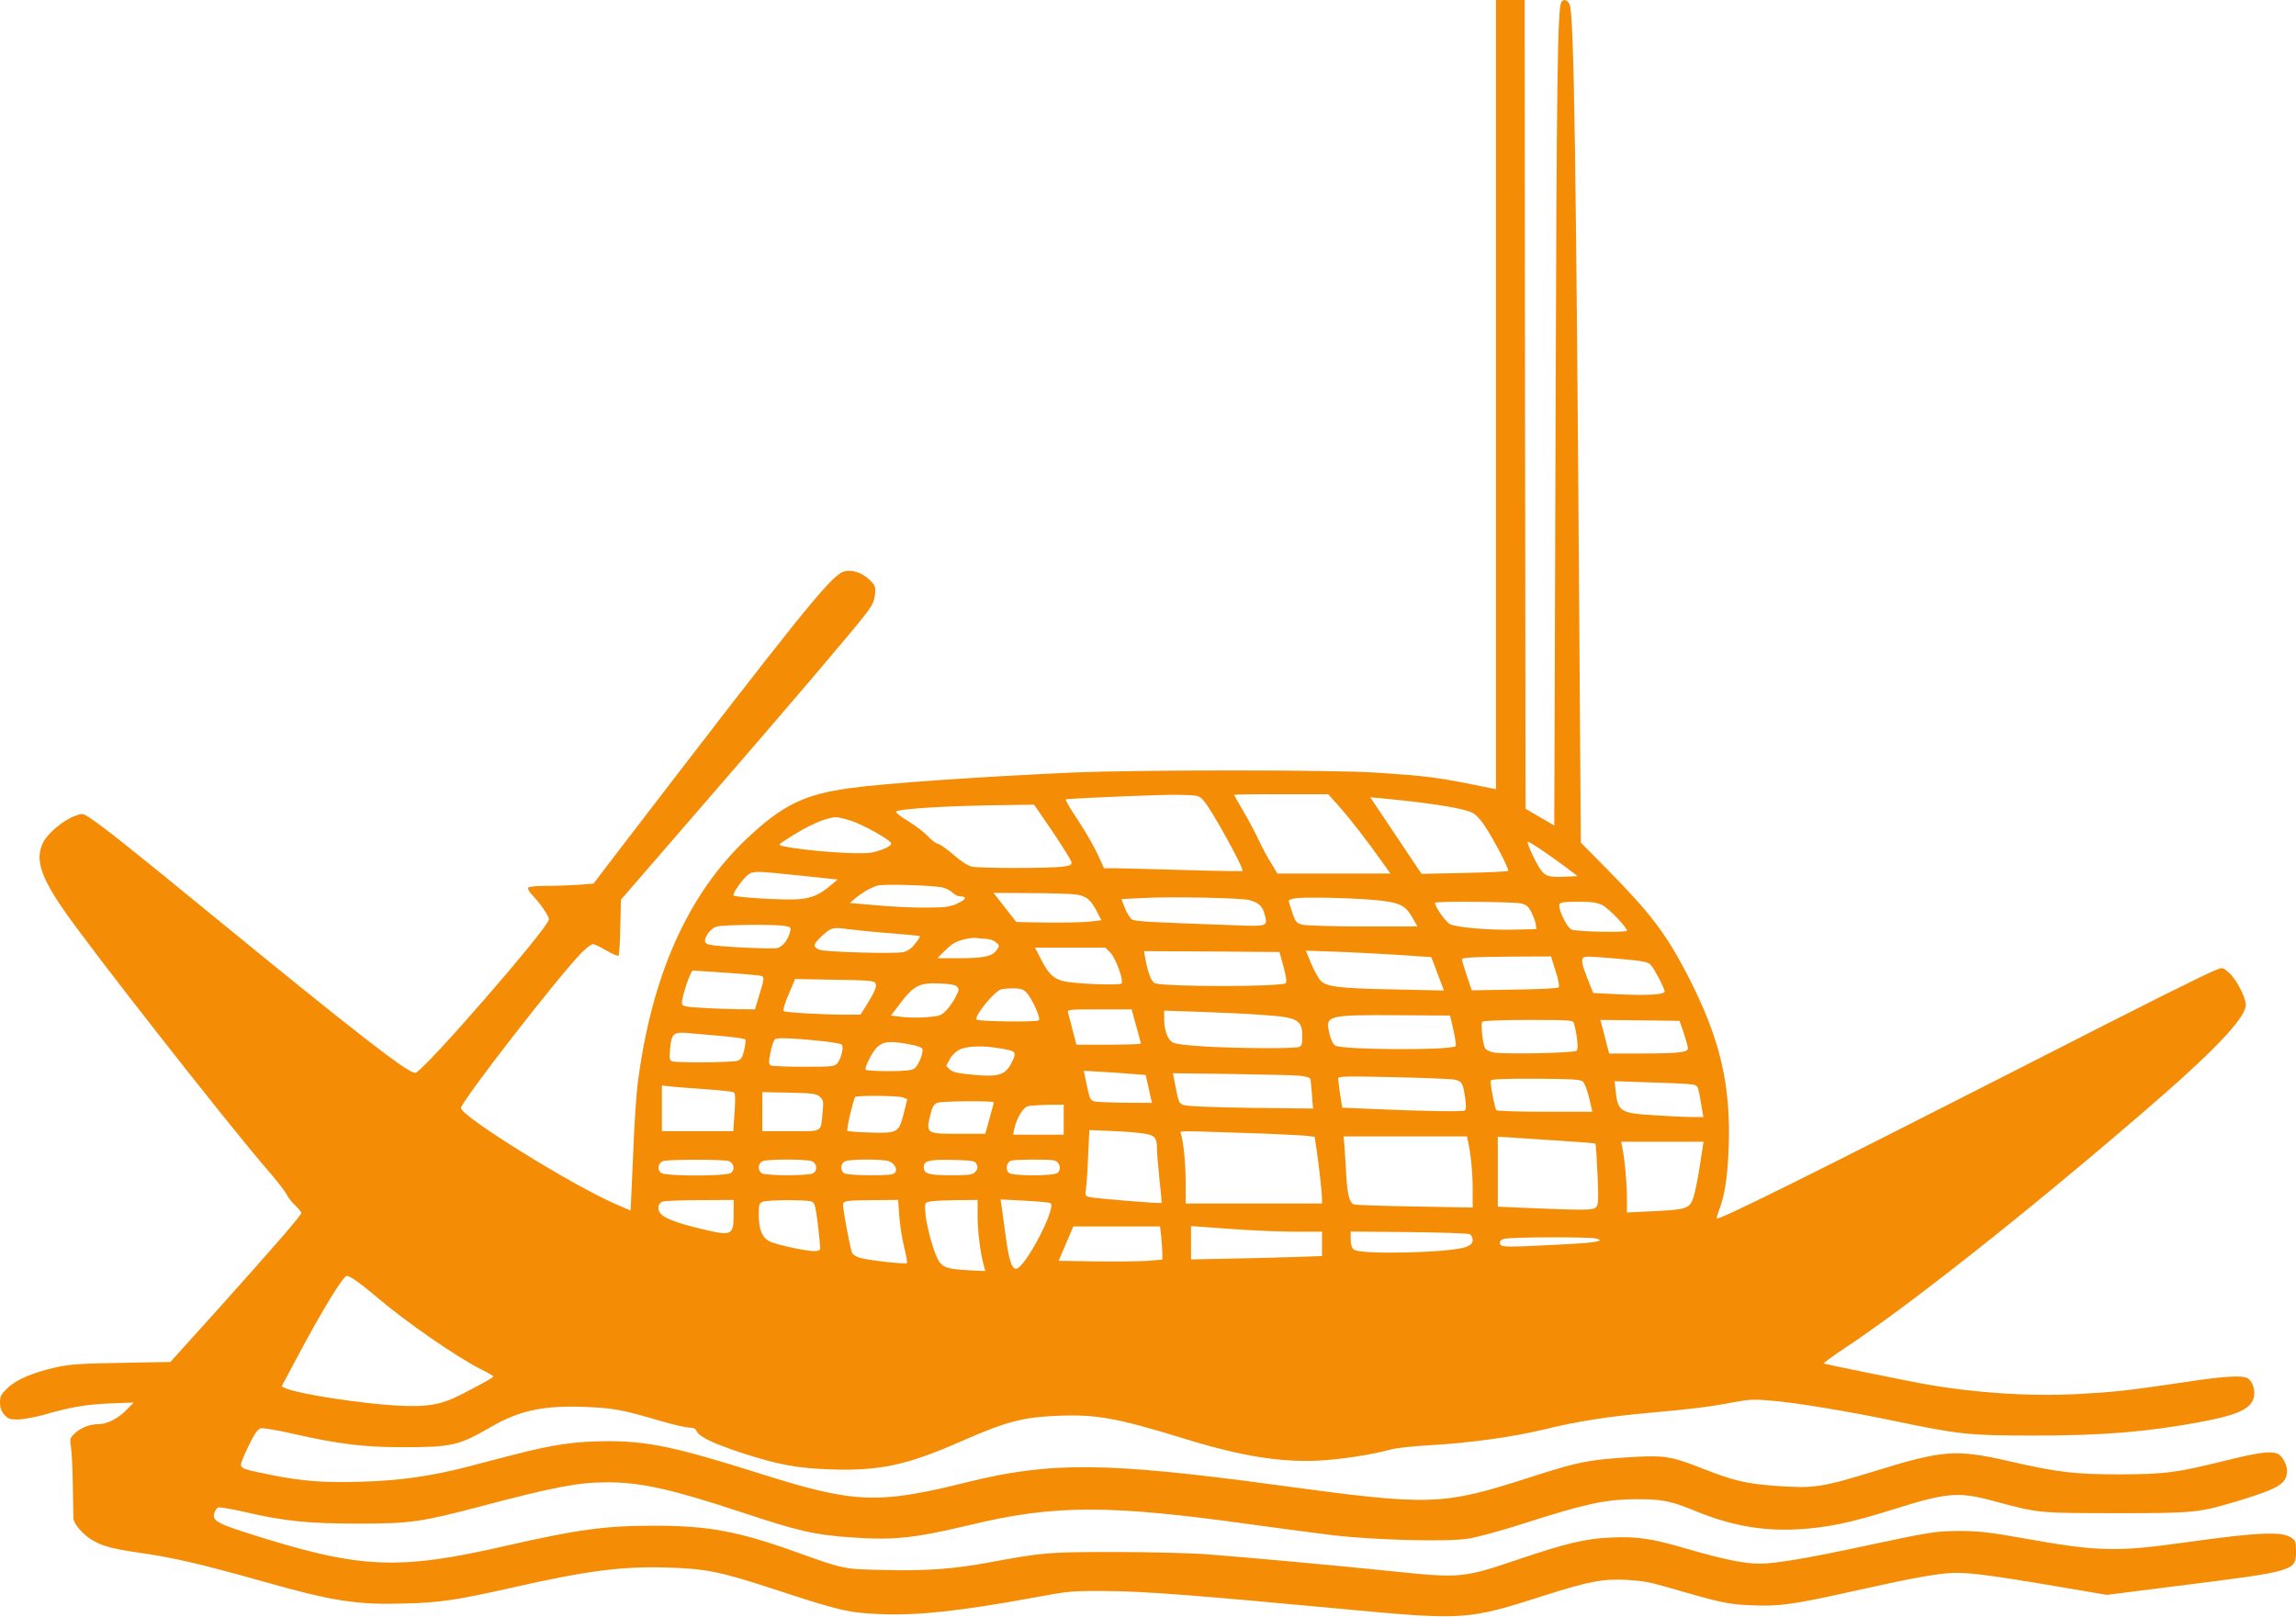
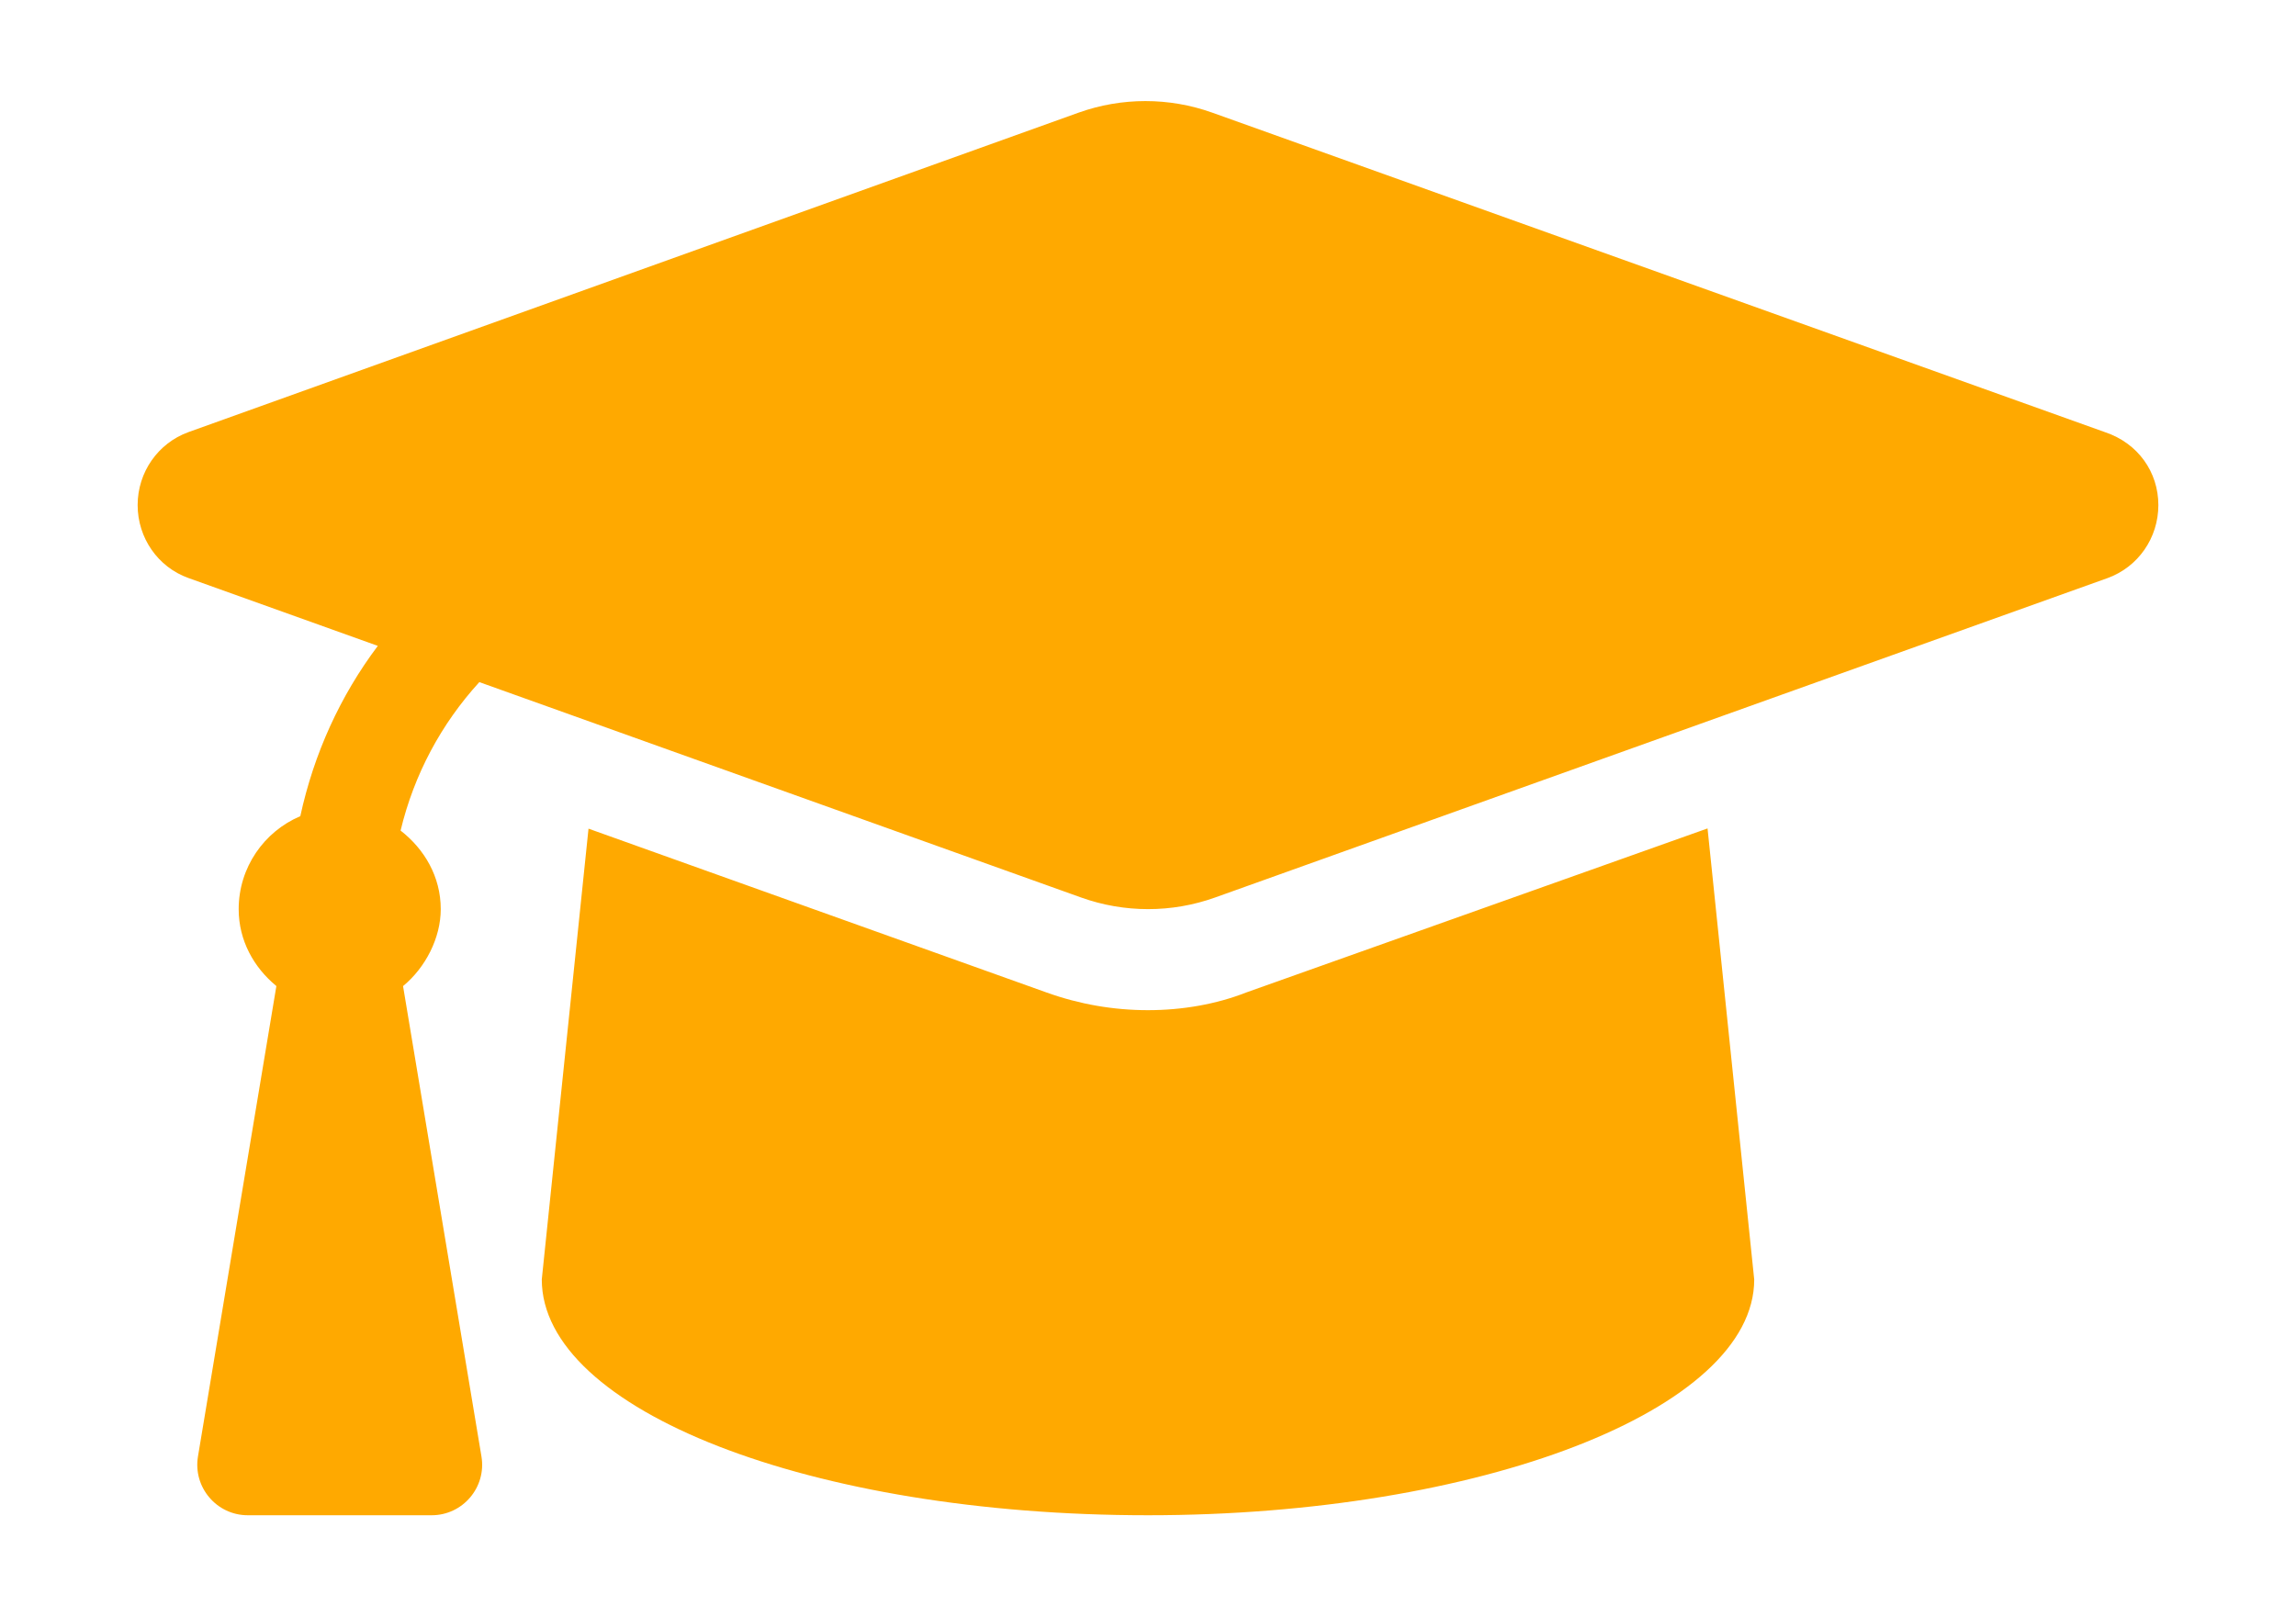
- <svg xmlns="http://www.w3.org/2000/svg" width="98" height="69" viewBox="0 0 98 69" fill="none">
-   <path d="M63.853 16.845V33.69L63.646 33.652C61.334 33.177 61.059 33.14 58.685 32.981C56.809 32.861 48.525 32.861 45.784 32.981C41.78 33.162 37.753 33.441 36.291 33.644C34.346 33.908 33.412 34.36 31.911 35.769C29.362 38.164 27.808 41.645 27.218 46.263C27.157 46.775 27.065 48.109 27.027 49.231C26.981 50.346 26.935 51.355 26.927 51.468L26.912 51.679L26.307 51.416C24.446 50.617 19.677 47.657 19.677 47.303C19.677 47.031 23.857 41.652 24.837 40.658C25.036 40.462 25.243 40.304 25.304 40.304C25.358 40.304 25.618 40.424 25.878 40.575C26.131 40.726 26.368 40.824 26.399 40.801C26.429 40.771 26.468 40.214 26.475 39.573L26.506 38.406L29.813 34.586C33.397 30.458 36.436 26.894 36.972 26.186C37.232 25.84 37.317 25.659 37.347 25.38C37.378 25.041 37.362 24.996 37.117 24.755C36.788 24.431 36.291 24.28 35.977 24.416C35.418 24.642 34.101 26.277 26.23 36.545L25.334 37.72L24.707 37.773C24.362 37.795 23.742 37.818 23.336 37.818C22.884 37.818 22.578 37.848 22.54 37.901C22.517 37.946 22.594 38.089 22.724 38.217C23.068 38.579 23.428 39.106 23.428 39.249C23.428 39.588 18.023 45.803 17.724 45.803C17.395 45.803 15.221 44.116 8.943 38.978C5.627 36.258 4.402 35.287 3.805 34.895C3.53 34.714 3.514 34.714 3.193 34.835C2.687 35.023 2.037 35.573 1.837 35.972C1.501 36.658 1.715 37.389 2.695 38.812C3.797 40.432 9.854 48.154 11.484 50.022C11.821 50.414 12.158 50.843 12.219 50.971C12.281 51.099 12.449 51.318 12.595 51.453C12.74 51.596 12.863 51.74 12.863 51.777C12.863 51.883 11.676 53.246 9.325 55.868L7.273 58.143L5.191 58.181C3.461 58.211 2.986 58.241 2.404 58.369C1.409 58.595 0.72 58.881 0.329 59.251C0.046 59.522 0 59.605 0 59.876C0 60.094 0.054 60.245 0.184 60.396C0.345 60.576 0.421 60.599 0.781 60.599C1.003 60.592 1.501 60.501 1.876 60.396C3.001 60.072 3.66 59.959 4.709 59.913L5.704 59.876L5.398 60.192C5.053 60.546 4.594 60.787 4.249 60.795C3.859 60.795 3.468 60.938 3.216 61.172C2.978 61.39 2.971 61.413 3.032 61.797C3.062 62.008 3.101 62.731 3.108 63.394C3.116 64.057 3.131 64.69 3.131 64.803C3.139 65.044 3.507 65.481 3.905 65.729C4.318 65.985 4.77 66.114 5.742 66.257C7.396 66.49 8.468 66.739 11.255 67.522C14.179 68.351 15.221 68.517 17.257 68.456C18.788 68.419 19.523 68.306 21.92 67.763C25.09 67.048 26.559 66.859 28.504 66.92C30.181 66.972 30.778 67.1 33.251 67.914C35.801 68.75 36.245 68.856 37.562 68.908C39.169 68.976 40.984 68.78 44.138 68.2C45.593 67.929 45.746 67.914 47.163 67.921C48.763 67.929 51.052 68.102 57.154 68.675C62.529 69.18 62.613 69.172 65.928 68.11C67.819 67.507 68.416 67.394 69.442 67.447C70.024 67.477 70.468 67.552 71.05 67.726C73.485 68.434 73.73 68.487 74.771 68.532C75.958 68.584 76.517 68.502 79.166 67.914C81.386 67.417 82.404 67.228 83.147 67.161C83.844 67.1 84.778 67.213 87.756 67.718L89.93 68.087L92.84 67.718C98.008 67.07 98 67.07 98 66.219C98 65.812 97.977 65.759 97.793 65.639C97.372 65.368 96.362 65.413 93.253 65.85C90.328 66.257 89.547 66.242 86.362 65.669C84.954 65.42 84.464 65.36 83.683 65.36C82.649 65.36 82.427 65.39 79.617 65.993C77.206 66.513 75.782 66.754 75.108 66.754C74.442 66.754 73.561 66.573 71.984 66.114C70.491 65.677 69.886 65.586 68.738 65.639C67.689 65.684 66.847 65.88 64.734 66.596C62.467 67.364 62.307 67.379 59.489 67.085C57.338 66.859 53.28 66.49 51.527 66.355C50.83 66.302 49.061 66.257 47.584 66.257C44.736 66.257 44.552 66.272 42.224 66.701C40.731 66.98 39.506 67.07 37.745 67.025C35.992 66.987 36.061 67.002 33.994 66.264C31.528 65.375 30.235 65.134 27.945 65.134C25.817 65.134 24.668 65.292 21.591 65.993C16.92 67.063 15.335 66.98 10.474 65.42C9.264 65.029 9.065 64.908 9.142 64.607C9.172 64.494 9.249 64.381 9.318 64.358C9.379 64.336 9.892 64.418 10.443 64.546C12.127 64.938 13.123 65.044 15.312 65.044C17.525 65.044 17.985 64.976 20.557 64.298C23.658 63.477 24.691 63.281 25.924 63.281C27.363 63.281 28.696 63.582 31.659 64.562C34.063 65.36 34.752 65.518 36.206 65.624C38.143 65.767 38.986 65.677 41.42 65.097C45.034 64.23 47.323 64.23 53.479 65.089C54.658 65.255 56.227 65.458 56.962 65.549C58.67 65.744 61.725 65.827 62.636 65.692C63.003 65.639 64.067 65.353 65.116 65.014C67.651 64.2 68.531 64.012 69.787 64.004C70.912 63.997 71.28 64.064 72.313 64.486C73.868 65.127 75.177 65.36 76.677 65.292C77.948 65.225 78.974 65.014 80.773 64.449C83.093 63.718 83.576 63.673 85.061 64.072C87.052 64.607 86.96 64.592 90.305 64.599C93.743 64.599 93.85 64.584 95.665 64.034C97.28 63.537 97.617 63.326 97.617 62.784C97.617 62.535 97.426 62.173 97.242 62.076C96.966 61.932 96.423 62 95.083 62.332C92.893 62.874 92.449 62.934 90.497 62.942C88.537 62.942 87.84 62.859 85.673 62.362C83.491 61.865 82.909 61.91 80.084 62.784C77.734 63.507 77.42 63.552 75.789 63.432C74.511 63.341 73.967 63.206 72.612 62.671C71.31 62.158 71.012 62.113 69.412 62.219C67.781 62.324 67.344 62.415 65.346 63.055C61.518 64.283 61.135 64.298 54.513 63.401C47.247 62.415 44.843 62.392 41.29 63.273C37.454 64.23 36.467 64.185 32.424 62.904C28.849 61.774 27.647 61.518 25.878 61.526C24.538 61.533 23.597 61.669 21.897 62.113C21.33 62.256 20.465 62.482 19.983 62.61C18.39 63.025 17.027 63.213 15.381 63.258C13.797 63.303 12.931 63.236 11.599 62.972C10.336 62.723 10.244 62.686 10.298 62.46C10.321 62.354 10.481 61.985 10.65 61.646C10.872 61.187 11.002 61.013 11.132 60.976C11.232 60.953 11.852 61.059 12.51 61.209C14.424 61.646 15.527 61.782 17.15 61.782C19.278 61.782 19.569 61.721 20.948 60.923C22.18 60.207 23.206 59.989 25.036 60.064C26.2 60.117 26.552 60.177 28.236 60.674C28.757 60.825 29.293 60.946 29.431 60.946C29.607 60.946 29.691 60.991 29.744 61.111C29.844 61.337 30.449 61.623 31.582 62C33.19 62.528 34.024 62.686 35.494 62.731C37.562 62.799 38.725 62.543 41.038 61.526C42.944 60.689 43.656 60.501 45.141 60.441C46.78 60.373 47.691 60.539 50.485 61.398C52.935 62.158 54.627 62.437 56.312 62.354C57.23 62.302 58.547 62.106 59.336 61.887C59.566 61.819 60.324 61.737 61.02 61.699C62.697 61.608 64.634 61.337 65.92 61.021C67.337 60.674 68.631 60.471 70.499 60.305C72.252 60.147 72.941 60.064 73.921 59.876C74.694 59.733 74.847 59.725 75.751 59.808C76.792 59.906 78.928 60.26 80.735 60.637C83.66 61.247 84.02 61.285 86.822 61.285C89.747 61.285 91.607 61.134 93.889 60.712C95.527 60.411 96.109 60.139 96.208 59.62C96.262 59.318 96.132 58.942 95.925 58.836C95.68 58.701 94.876 58.753 93.115 59.025C90.765 59.371 90.298 59.424 88.675 59.514C86.592 59.62 84.272 59.469 82.06 59.07C81.371 58.942 78.01 58.264 77.841 58.211C77.803 58.203 78.232 57.887 78.79 57.518C81.486 55.732 86.447 51.815 91.416 47.536C94.471 44.914 95.856 43.46 95.856 42.903C95.856 42.572 95.451 41.795 95.129 41.517C94.869 41.291 94.861 41.291 94.578 41.411C94.034 41.63 91.684 42.805 86.362 45.525C77.244 50.173 73.362 52.101 73.278 52.018C73.263 51.996 73.309 51.838 73.377 51.657C73.615 51.039 73.73 50.286 73.783 49.08C73.891 46.308 73.423 44.342 72.045 41.66C71.104 39.844 70.453 38.986 68.516 37.027L67.475 35.972L67.421 28.363C67.275 6.803 67.184 0.686 67 0.203C66.916 1.53476e-06 66.74 -0.068 66.648 0.083C66.479 0.347 66.441 3.119 66.395 18.502L66.341 35.241L65.729 34.887L65.116 34.526L65.093 17.267L65.078 1.53476e-06H64.466H63.853V16.845ZM51.373 34.179C51.703 34.541 53.119 37.102 53.035 37.185C53.02 37.2 51.871 37.185 50.485 37.14C49.099 37.102 47.775 37.065 47.545 37.065H47.124L46.826 36.417C46.657 36.063 46.274 35.407 45.968 34.948C45.662 34.496 45.447 34.127 45.501 34.119C46.527 34.044 49.712 33.916 50.332 33.931C51.151 33.953 51.174 33.953 51.373 34.179ZM57.177 34.45C57.652 34.985 58.371 35.919 59.014 36.824L59.344 37.291H56.932H54.52L54.26 36.854C54.107 36.62 53.869 36.168 53.724 35.859C53.578 35.55 53.288 34.993 53.066 34.624C52.851 34.255 52.675 33.946 52.675 33.931C52.675 33.916 53.578 33.901 54.689 33.908H56.694L57.177 34.45ZM60.523 34.247C61.809 34.405 62.628 34.571 62.881 34.714C63.003 34.789 63.21 35.008 63.348 35.219C63.746 35.814 64.435 37.125 64.374 37.178C64.351 37.208 63.501 37.245 62.498 37.268L60.676 37.306L59.581 35.671L58.486 34.036L59.045 34.089C59.351 34.111 60.017 34.187 60.523 34.247ZM44.934 35.513C45.363 36.153 45.731 36.741 45.738 36.816C45.746 36.929 45.669 36.959 45.325 37.004C44.697 37.072 41.803 37.072 41.482 36.997C41.298 36.952 41.022 36.771 40.716 36.507C40.456 36.273 40.157 36.063 40.057 36.032C39.95 36.01 39.751 35.859 39.606 35.701C39.453 35.535 39.078 35.249 38.771 35.061C38.457 34.872 38.22 34.684 38.243 34.654C38.327 34.526 40.517 34.39 43.066 34.368L44.138 34.352L44.934 35.513ZM36.298 35.031C36.796 35.181 37.983 35.844 38.036 35.995C38.075 36.108 37.684 36.296 37.217 36.394C36.704 36.499 34.323 36.326 33.389 36.115C33.213 36.078 33.221 36.063 33.542 35.852C34.415 35.272 35.234 34.902 35.686 34.887C35.755 34.88 36.03 34.948 36.298 35.031ZM65.836 36.311C66.135 36.515 66.602 36.846 66.862 37.042L67.337 37.404L66.801 37.426C66.089 37.456 65.951 37.411 65.729 37.08C65.492 36.718 65.139 35.934 65.216 35.934C65.254 35.934 65.53 36.1 65.836 36.311ZM34.162 37.381L35.747 37.547L35.502 37.758C34.997 38.194 34.66 38.345 34.063 38.39C33.511 38.436 31.452 38.315 31.314 38.232C31.23 38.179 31.72 37.486 31.95 37.328C32.164 37.178 32.302 37.185 34.162 37.381ZM40.218 37.886C40.387 37.923 40.586 38.029 40.662 38.112C40.747 38.202 40.9 38.27 40.999 38.27C41.306 38.27 41.221 38.413 40.831 38.586C40.525 38.722 40.31 38.745 39.506 38.745C38.978 38.752 38.036 38.707 37.408 38.647L36.275 38.549L36.528 38.33C36.811 38.097 37.141 37.908 37.439 37.81C37.669 37.727 39.812 37.795 40.218 37.886ZM45.93 38.187C46.382 38.255 46.565 38.406 46.856 38.986L47.009 39.287L46.496 39.347C46.206 39.377 45.394 39.392 44.674 39.385L43.38 39.362L42.89 38.737L42.408 38.119L43.962 38.127C44.82 38.127 45.7 38.157 45.93 38.187ZM53.333 38.428C53.724 38.534 53.885 38.684 53.977 39.031C54.122 39.543 54.099 39.551 52.836 39.505C49.061 39.37 48.479 39.34 48.326 39.257C48.242 39.212 48.104 38.993 48.02 38.782L47.867 38.383L48.763 38.338C49.995 38.27 52.966 38.33 53.333 38.428ZM58.647 38.42C59.726 38.519 59.971 38.632 60.278 39.159L60.5 39.551H58.172C56.886 39.551 55.73 39.513 55.584 39.475C55.339 39.407 55.293 39.355 55.163 38.971C55.079 38.729 55.01 38.496 55.01 38.458C55.01 38.413 55.148 38.368 55.316 38.345C55.768 38.292 57.636 38.33 58.647 38.42ZM64.94 38.571C65.162 38.632 65.254 38.714 65.377 38.971C65.461 39.144 65.545 39.37 65.553 39.475L65.576 39.664L64.695 39.686C63.554 39.716 62.184 39.596 61.893 39.453C61.702 39.355 61.25 38.714 61.25 38.541C61.25 38.466 64.642 38.496 64.94 38.571ZM68.401 38.647C68.669 38.782 69.442 39.588 69.442 39.731C69.442 39.822 67.26 39.777 67.069 39.679C66.862 39.573 66.495 38.79 66.563 38.601C66.594 38.519 66.785 38.496 67.352 38.496C67.942 38.496 68.156 38.526 68.401 38.647ZM33.481 39.528C33.749 39.566 33.772 39.588 33.726 39.769C33.634 40.123 33.419 40.402 33.19 40.47C32.968 40.53 30.64 40.417 30.265 40.327C30.166 40.304 30.089 40.236 30.089 40.176C30.089 39.957 30.357 39.618 30.587 39.558C30.855 39.475 33.052 39.453 33.481 39.528ZM38.052 39.844C38.702 39.897 39.246 39.95 39.261 39.965C39.284 39.98 39.185 40.131 39.054 40.296C38.886 40.507 38.725 40.613 38.542 40.65C38.128 40.726 35.211 40.643 34.974 40.545C34.691 40.432 34.706 40.311 35.05 39.987C35.479 39.588 35.533 39.573 36.237 39.671C36.582 39.716 37.401 39.799 38.052 39.844ZM42.071 40.078C42.209 40.078 42.4 40.138 42.5 40.221C42.668 40.357 42.668 40.364 42.546 40.553C42.37 40.824 41.995 40.907 40.93 40.907H40.012L40.241 40.673C40.364 40.545 40.555 40.372 40.678 40.289C40.884 40.138 41.52 39.995 41.711 40.048C41.773 40.063 41.933 40.078 42.071 40.078ZM47.392 40.666C47.614 40.884 47.966 41.841 47.874 41.984C47.813 42.082 45.777 41.999 45.363 41.878C44.95 41.765 44.743 41.562 44.437 40.959L44.177 40.455H45.677H47.178L47.392 40.666ZM54.788 41.283C54.903 41.72 54.934 41.939 54.872 41.976C54.627 42.127 49.942 42.135 49.322 41.984C49.153 41.946 49.008 41.585 48.877 40.884L48.832 40.605L51.718 40.62L54.612 40.643L54.788 41.283ZM59.657 40.763L61.089 40.861L61.166 41.05C61.204 41.155 61.327 41.479 61.434 41.765L61.633 42.285L59.474 42.24C57.162 42.195 56.618 42.127 56.365 41.863C56.273 41.765 56.097 41.441 55.967 41.14L55.737 40.583L56.978 40.628C57.667 40.65 58.869 40.718 59.657 40.763ZM66.395 41.449C66.525 41.848 66.571 42.104 66.525 42.15C66.479 42.195 65.706 42.233 64.634 42.248L62.819 42.278L62.605 41.645C62.49 41.298 62.398 40.989 62.398 40.967C62.398 40.877 62.758 40.854 64.473 40.839L66.204 40.831L66.395 41.449ZM69.159 40.937C70.039 41.012 70.323 41.065 70.438 41.17C70.583 41.298 71.05 42.187 71.05 42.33C71.05 42.459 70.338 42.504 69.174 42.451L68.003 42.391L67.766 41.795C67.528 41.2 67.482 40.974 67.582 40.884C67.651 40.816 67.827 40.824 69.159 40.937ZM30.74 41.509C31.329 41.547 31.995 41.6 32.218 41.63C32.684 41.675 32.669 41.6 32.378 42.579L32.225 43.091L31.483 43.084C31.077 43.076 30.38 43.054 29.936 43.023C29.262 42.986 29.132 42.956 29.109 42.85C29.071 42.647 29.469 41.434 29.576 41.434C29.63 41.434 30.15 41.472 30.74 41.509ZM37.355 41.954C37.447 42.089 37.355 42.315 37.003 42.88L36.727 43.317H36.107C35.165 43.317 33.557 43.227 33.458 43.167C33.404 43.136 33.473 42.903 33.657 42.459L33.94 41.795L35.617 41.826C36.957 41.841 37.301 41.871 37.355 41.954ZM40.846 42.12C40.946 42.217 40.938 42.27 40.792 42.556C40.708 42.73 40.525 42.993 40.394 43.129C40.18 43.355 40.103 43.378 39.583 43.423C39.269 43.453 38.787 43.445 38.519 43.415L38.029 43.355L38.442 42.812C39.001 42.074 39.261 41.946 40.103 41.984C40.525 41.999 40.777 42.044 40.846 42.12ZM43.794 42.353C44.023 42.572 44.437 43.468 44.345 43.558C44.261 43.641 41.765 43.611 41.688 43.528C41.558 43.408 42.408 42.353 42.722 42.24C42.783 42.217 43.013 42.195 43.227 42.195C43.518 42.187 43.656 42.225 43.794 42.353ZM48.388 43.408C48.433 43.589 48.525 43.905 48.587 44.123C48.64 44.334 48.694 44.53 48.694 44.553C48.694 44.575 48.074 44.598 47.316 44.598H45.945L45.861 44.274C45.815 44.101 45.738 43.822 45.7 43.656C45.654 43.491 45.608 43.295 45.585 43.219C45.547 43.099 45.647 43.091 46.925 43.091H48.303L48.388 43.408ZM53.839 43.325C55.378 43.423 55.584 43.536 55.584 44.221C55.584 44.605 55.569 44.658 55.416 44.703C55.148 44.771 52.706 44.756 51.381 44.673C50.562 44.621 50.148 44.568 50.026 44.485C49.827 44.357 49.689 43.958 49.689 43.475V43.144L51.243 43.197C52.093 43.227 53.264 43.28 53.839 43.325ZM62.039 43.98C62.115 44.327 62.161 44.628 62.13 44.658C61.939 44.847 57.299 44.824 56.993 44.636C56.894 44.568 56.802 44.387 56.74 44.108C56.564 43.347 56.649 43.325 59.642 43.34L61.893 43.355L62.039 43.98ZM67.176 43.671C67.306 44.123 67.383 44.771 67.298 44.854C67.191 44.96 64.075 45.02 63.708 44.922C63.562 44.884 63.417 44.809 63.386 44.749C63.279 44.53 63.195 43.694 63.271 43.619C63.317 43.573 64.083 43.543 65.239 43.543C66.977 43.543 67.138 43.551 67.176 43.671ZM71.869 44.101C71.961 44.395 72.045 44.681 72.045 44.756C72.045 44.929 71.617 44.975 70.009 44.975H68.684L68.608 44.688C68.569 44.538 68.485 44.214 68.424 43.973L68.309 43.543L69.993 43.558L71.686 43.581L71.869 44.101ZM30.801 44.229C31.337 44.274 31.796 44.342 31.812 44.38C31.835 44.41 31.812 44.605 31.766 44.824C31.697 45.125 31.643 45.223 31.49 45.283C31.283 45.359 28.872 45.381 28.68 45.306C28.573 45.268 28.566 45.178 28.604 44.756C28.665 44.123 28.749 44.048 29.362 44.101C29.614 44.123 30.258 44.184 30.801 44.229ZM35.181 44.455C35.563 44.5 35.9 44.56 35.931 44.598C36.023 44.681 35.908 45.178 35.755 45.374C35.617 45.532 35.563 45.54 34.323 45.54C33.619 45.54 32.983 45.517 32.914 45.487C32.807 45.442 32.799 45.381 32.884 44.937C32.937 44.658 33.029 44.395 33.09 44.357C33.197 44.289 34.001 44.327 35.181 44.455ZM38.932 44.605C39.139 44.643 39.33 44.718 39.361 44.764C39.445 44.892 39.208 45.495 39.024 45.615C38.901 45.698 38.626 45.728 37.921 45.728C37.408 45.728 36.972 45.698 36.949 45.668C36.888 45.57 37.248 44.877 37.447 44.696C37.73 44.447 38.006 44.425 38.932 44.605ZM42.684 44.756C43.357 44.869 43.396 44.899 43.227 45.268C42.936 45.901 42.676 45.992 41.497 45.879C40.861 45.818 40.662 45.773 40.54 45.653L40.387 45.502L40.54 45.216C40.624 45.057 40.808 44.877 40.961 44.809C41.275 44.651 41.972 44.628 42.684 44.756ZM48.357 45.849L48.901 45.894L49 46.323C49.046 46.557 49.107 46.82 49.13 46.911L49.168 47.084L48.035 47.077C47.407 47.069 46.81 47.046 46.703 47.016C46.542 46.971 46.504 46.888 46.389 46.338L46.259 45.713L47.04 45.758C47.461 45.781 48.058 45.826 48.357 45.849ZM55.492 45.924C55.715 45.947 55.914 46.007 55.929 46.052C55.944 46.105 55.975 46.406 55.998 46.737L56.044 47.325L53.379 47.295C51.695 47.272 50.646 47.227 50.516 47.174C50.309 47.092 50.309 47.099 50.102 46.014L50.064 45.818L52.575 45.849C53.954 45.871 55.27 45.901 55.492 45.924ZM62.084 46.09C62.398 46.157 62.437 46.225 62.536 46.858C62.582 47.205 62.582 47.363 62.521 47.408C62.437 47.468 60.683 47.438 58.371 47.333L57.292 47.287L57.2 46.715C57.154 46.398 57.116 46.097 57.116 46.037C57.116 45.947 57.468 45.939 59.474 45.984C60.768 46.014 61.939 46.059 62.084 46.09ZM67.574 46.188C67.643 46.255 67.758 46.572 67.834 46.888L67.965 47.461H65.966C64.871 47.461 63.93 47.431 63.876 47.4C63.815 47.363 63.623 46.421 63.623 46.142C63.623 46.067 64.129 46.044 65.706 46.052C67.207 46.067 67.467 46.082 67.574 46.188ZM72.26 46.3C72.466 46.338 72.482 46.376 72.589 47.016L72.704 47.687H72.198C71.923 47.687 71.203 47.649 70.606 47.611C69.151 47.521 69.059 47.461 68.96 46.564L68.914 46.157L70.476 46.21C71.341 46.233 72.145 46.278 72.26 46.3ZM29.982 46.489C30.663 46.534 31.261 46.602 31.314 46.632C31.383 46.677 31.398 46.888 31.352 47.491L31.299 48.289H29.775H28.252V47.318V46.338L28.504 46.368C28.634 46.391 29.308 46.444 29.982 46.489ZM34.989 46.82C35.142 46.956 35.157 47.016 35.112 47.461C35.027 48.365 35.15 48.289 33.756 48.289H32.539V47.453V46.624L33.68 46.647C34.691 46.67 34.836 46.685 34.989 46.82ZM38.534 46.85L38.725 46.926L38.58 47.513C38.365 48.357 38.319 48.38 37.163 48.35C36.651 48.335 36.199 48.304 36.168 48.274C36.122 48.229 36.398 47.024 36.497 46.835C36.543 46.76 38.312 46.768 38.534 46.85ZM42.416 47.061C42.416 47.099 42.331 47.408 42.232 47.762L42.056 48.402H40.93C39.491 48.402 39.499 48.41 39.751 47.438C39.797 47.257 39.881 47.129 39.989 47.084C40.195 47.001 42.416 46.986 42.416 47.061ZM45.402 47.8V48.44H44.322H43.242L43.296 48.191C43.388 47.747 43.664 47.28 43.87 47.227C43.977 47.197 44.36 47.174 44.736 47.167L45.402 47.159V47.8ZM48.617 48.365C49.283 48.44 49.383 48.53 49.383 49.035C49.383 49.224 49.436 49.819 49.49 50.361C49.551 50.896 49.59 51.348 49.582 51.355C49.551 51.393 46.726 51.16 46.512 51.107C46.32 51.062 46.313 51.032 46.351 50.783C46.374 50.632 46.42 49.999 46.443 49.382L46.496 48.244L47.27 48.274C47.691 48.289 48.303 48.327 48.617 48.365ZM53.058 48.365C54.298 48.402 55.492 48.463 55.715 48.485L56.113 48.53L56.189 49.035C56.281 49.615 56.427 50.911 56.427 51.19V51.378H53.517H50.608V50.489C50.608 49.691 50.516 48.756 50.409 48.417C50.363 48.267 50.118 48.267 53.058 48.365ZM62.659 48.719C62.781 49.291 62.858 50.06 62.858 50.768V51.551L60.392 51.506C59.03 51.483 57.858 51.446 57.789 51.416C57.598 51.34 57.506 50.994 57.46 50.112C57.437 49.668 57.399 49.126 57.384 48.907L57.345 48.515H59.979H62.613L62.659 48.719ZM66.548 48.696C67.383 48.749 68.079 48.802 68.095 48.824C68.118 48.847 68.156 49.434 68.187 50.143C68.233 51.258 68.225 51.438 68.118 51.544C67.987 51.672 67.582 51.672 64.948 51.559L63.93 51.514V50.022V48.53L64.489 48.561C64.787 48.583 65.721 48.643 66.548 48.696ZM72.558 49.736C72.474 50.286 72.352 50.904 72.283 51.114C72.122 51.596 71.992 51.642 70.537 51.709L69.442 51.762V51.137C69.442 50.512 69.343 49.442 69.243 48.982L69.197 48.741H70.951H72.711L72.558 49.736ZM31.084 49.562C31.322 49.63 31.391 49.932 31.192 50.075C31 50.218 28.412 50.218 28.221 50.075C28.022 49.932 28.091 49.63 28.328 49.562C28.435 49.532 29.055 49.51 29.706 49.51C30.357 49.51 30.977 49.532 31.084 49.562ZM34.637 49.57C34.882 49.66 34.913 49.977 34.691 50.097C34.606 50.135 34.124 50.173 33.611 50.173C33.098 50.173 32.616 50.135 32.531 50.097C32.325 49.984 32.34 49.66 32.562 49.57C32.792 49.48 34.392 49.48 34.637 49.57ZM37.929 49.57C38.182 49.66 38.327 49.917 38.197 50.067C38.128 50.15 37.891 50.173 37.156 50.173C36.635 50.173 36.138 50.135 36.053 50.097C35.847 49.984 35.862 49.66 36.084 49.57C36.314 49.48 37.684 49.48 37.929 49.57ZM41.65 49.645C41.757 49.811 41.742 49.917 41.604 50.052C41.512 50.15 41.306 50.173 40.609 50.173C39.636 50.173 39.43 50.112 39.43 49.826C39.43 49.555 39.652 49.495 40.678 49.517C41.382 49.532 41.596 49.555 41.65 49.645ZM45.003 49.54C45.241 49.608 45.317 49.939 45.134 50.075C44.934 50.21 43.266 50.21 43.066 50.075C42.898 49.947 42.959 49.6 43.166 49.547C43.365 49.495 44.804 49.487 45.003 49.54ZM31.314 51.8C31.314 52.749 31.253 52.779 29.967 52.47C29.055 52.26 28.443 52.041 28.244 51.86C28.045 51.679 28.052 51.393 28.274 51.303C28.366 51.265 29.086 51.235 29.882 51.235L31.314 51.227V51.8ZM34.645 51.295C34.775 51.348 34.813 51.491 34.913 52.305C34.974 52.832 35.02 53.292 35.004 53.337C34.989 53.374 34.882 53.412 34.759 53.412C34.4 53.412 33.113 53.133 32.853 52.998C32.531 52.84 32.386 52.486 32.386 51.868C32.386 51.423 32.401 51.363 32.562 51.303C32.769 51.22 34.43 51.212 34.645 51.295ZM38.381 51.883C38.404 52.252 38.496 52.847 38.587 53.216C38.679 53.578 38.733 53.902 38.71 53.924C38.649 53.977 37.125 53.811 36.735 53.706C36.574 53.668 36.413 53.57 36.375 53.495C36.298 53.367 35.984 51.679 35.984 51.431C35.984 51.265 36.114 51.242 37.294 51.235L38.335 51.227L38.381 51.883ZM41.727 51.958C41.734 52.621 41.834 53.427 41.995 54.045L42.056 54.263L41.298 54.226C40.348 54.173 40.172 54.098 39.966 53.623C39.759 53.141 39.514 52.169 39.491 51.709C39.468 51.363 39.476 51.34 39.698 51.295C39.828 51.265 40.333 51.242 40.831 51.235L41.727 51.227V51.958ZM44.835 51.363C45.126 51.521 43.74 54.165 43.365 54.165C43.181 54.165 43.051 53.744 42.921 52.734C42.852 52.214 42.776 51.657 42.752 51.499L42.707 51.205L43.725 51.258C44.284 51.288 44.781 51.333 44.835 51.363ZM49.567 52.817C49.59 53.073 49.612 53.397 49.612 53.533V53.774L48.985 53.826C48.633 53.849 47.637 53.864 46.764 53.849L45.187 53.826L45.501 53.088L45.815 52.357H47.668H49.513L49.567 52.817ZM53.211 52.508C53.823 52.546 54.796 52.583 55.378 52.583H56.427V53.103V53.623L55.11 53.668C54.382 53.691 53.119 53.721 52.315 53.736L50.837 53.766V53.05V52.342L51.473 52.388C51.818 52.418 52.598 52.47 53.211 52.508ZM62.728 52.689C62.797 52.719 62.858 52.832 62.858 52.938C62.858 53.073 62.789 53.148 62.582 53.231C61.97 53.48 58.057 53.578 57.782 53.344C57.697 53.276 57.652 53.126 57.652 52.907V52.576L60.124 52.599C61.48 52.614 62.651 52.651 62.728 52.689ZM68.141 52.877C68.539 52.983 68.102 53.058 66.548 53.133C64.221 53.254 64.052 53.246 64.022 53.088C64.006 53.005 64.06 52.93 64.175 52.892C64.374 52.809 67.85 52.794 68.141 52.877ZM15.244 54.708C15.427 54.836 15.803 55.137 16.078 55.371C17.311 56.425 19.477 57.925 20.534 58.459C20.825 58.603 21.055 58.738 21.055 58.761C21.055 58.806 20.764 58.972 19.784 59.484C18.85 59.974 18.26 60.079 16.92 60.004C15.374 59.913 12.839 59.522 12.227 59.281L12.02 59.19L12.625 58.053C13.72 55.989 14.646 54.467 14.807 54.467C14.861 54.467 15.06 54.572 15.244 54.708Z" fill="#F48C06" />
+ <svg xmlns="http://www.w3.org/2000/svg" width="98" height="69" style="color: rgb(255, 169, 0);" viewBox="0 0 640 512">
+   <path d="M623.1 136.9l-282.7-101.2c-13.73-4.91-28.7-4.91-42.43 0L16.05 136.9C6.438 140.4 0 149.6 0 160s6.438 19.65 16.05 23.09L76.07 204.6c-11.89 15.8-20.26 34.16-24.55 53.95C40.05 263.4 32 274.8 32 288c0 9.953 4.814 18.49 11.94 24.36l-24.83 149C17.48 471.1 25 480 34.89 480H93.11c9.887 0 17.41-8.879 15.78-18.63l-24.83-149C91.19 306.5 96 297.1 96 288c0-10.29-5.174-19.03-12.72-24.89c4.252-17.76 12.88-33.82 24.94-47.03l190.6 68.23c13.73 4.91 28.7 4.91 42.43 0l282.7-101.2C633.6 179.6 640 170.4 640 160S633.6 140.4 623.1 136.9zM351.1 314.4C341.7 318.1 330.9 320 320 320c-10.92 0-21.69-1.867-32-5.555L142.8 262.5L128 405.3C128 446.6 213.1 480 320 480c105.1 0 192-33.4 192-74.67l-14.78-142.9L351.1 314.4z" fill="#ffa900" />
</svg>
